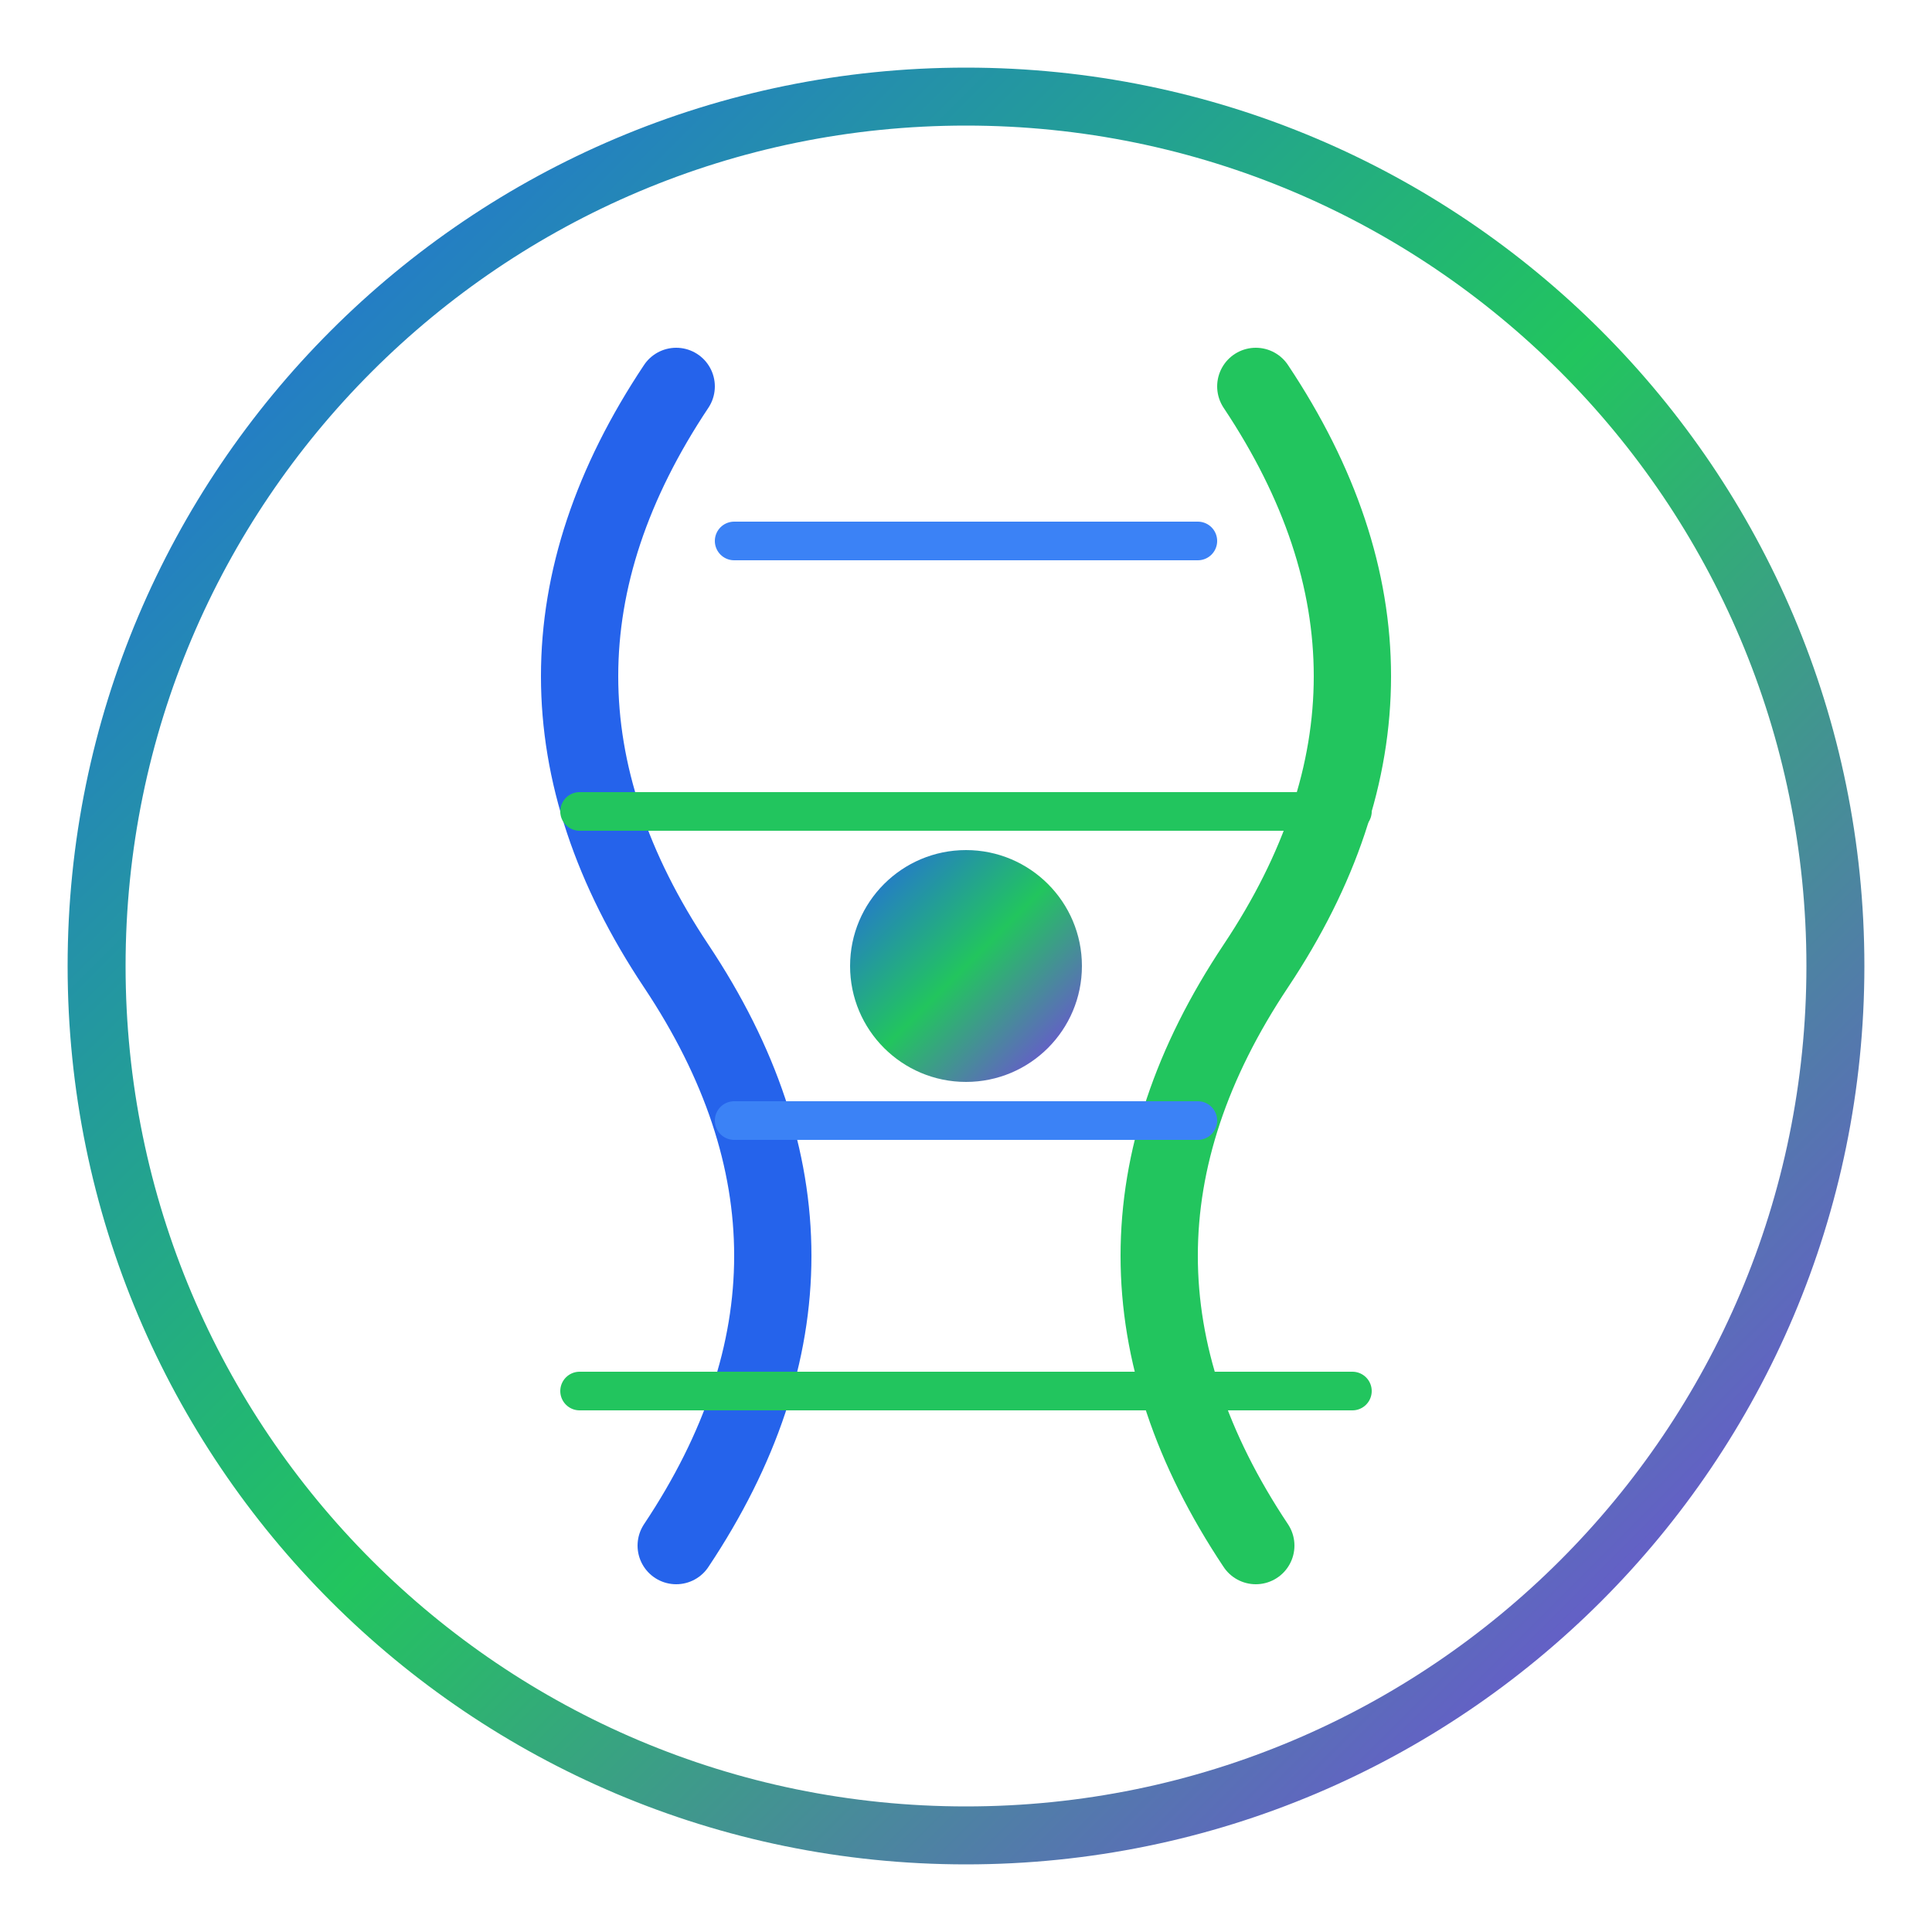
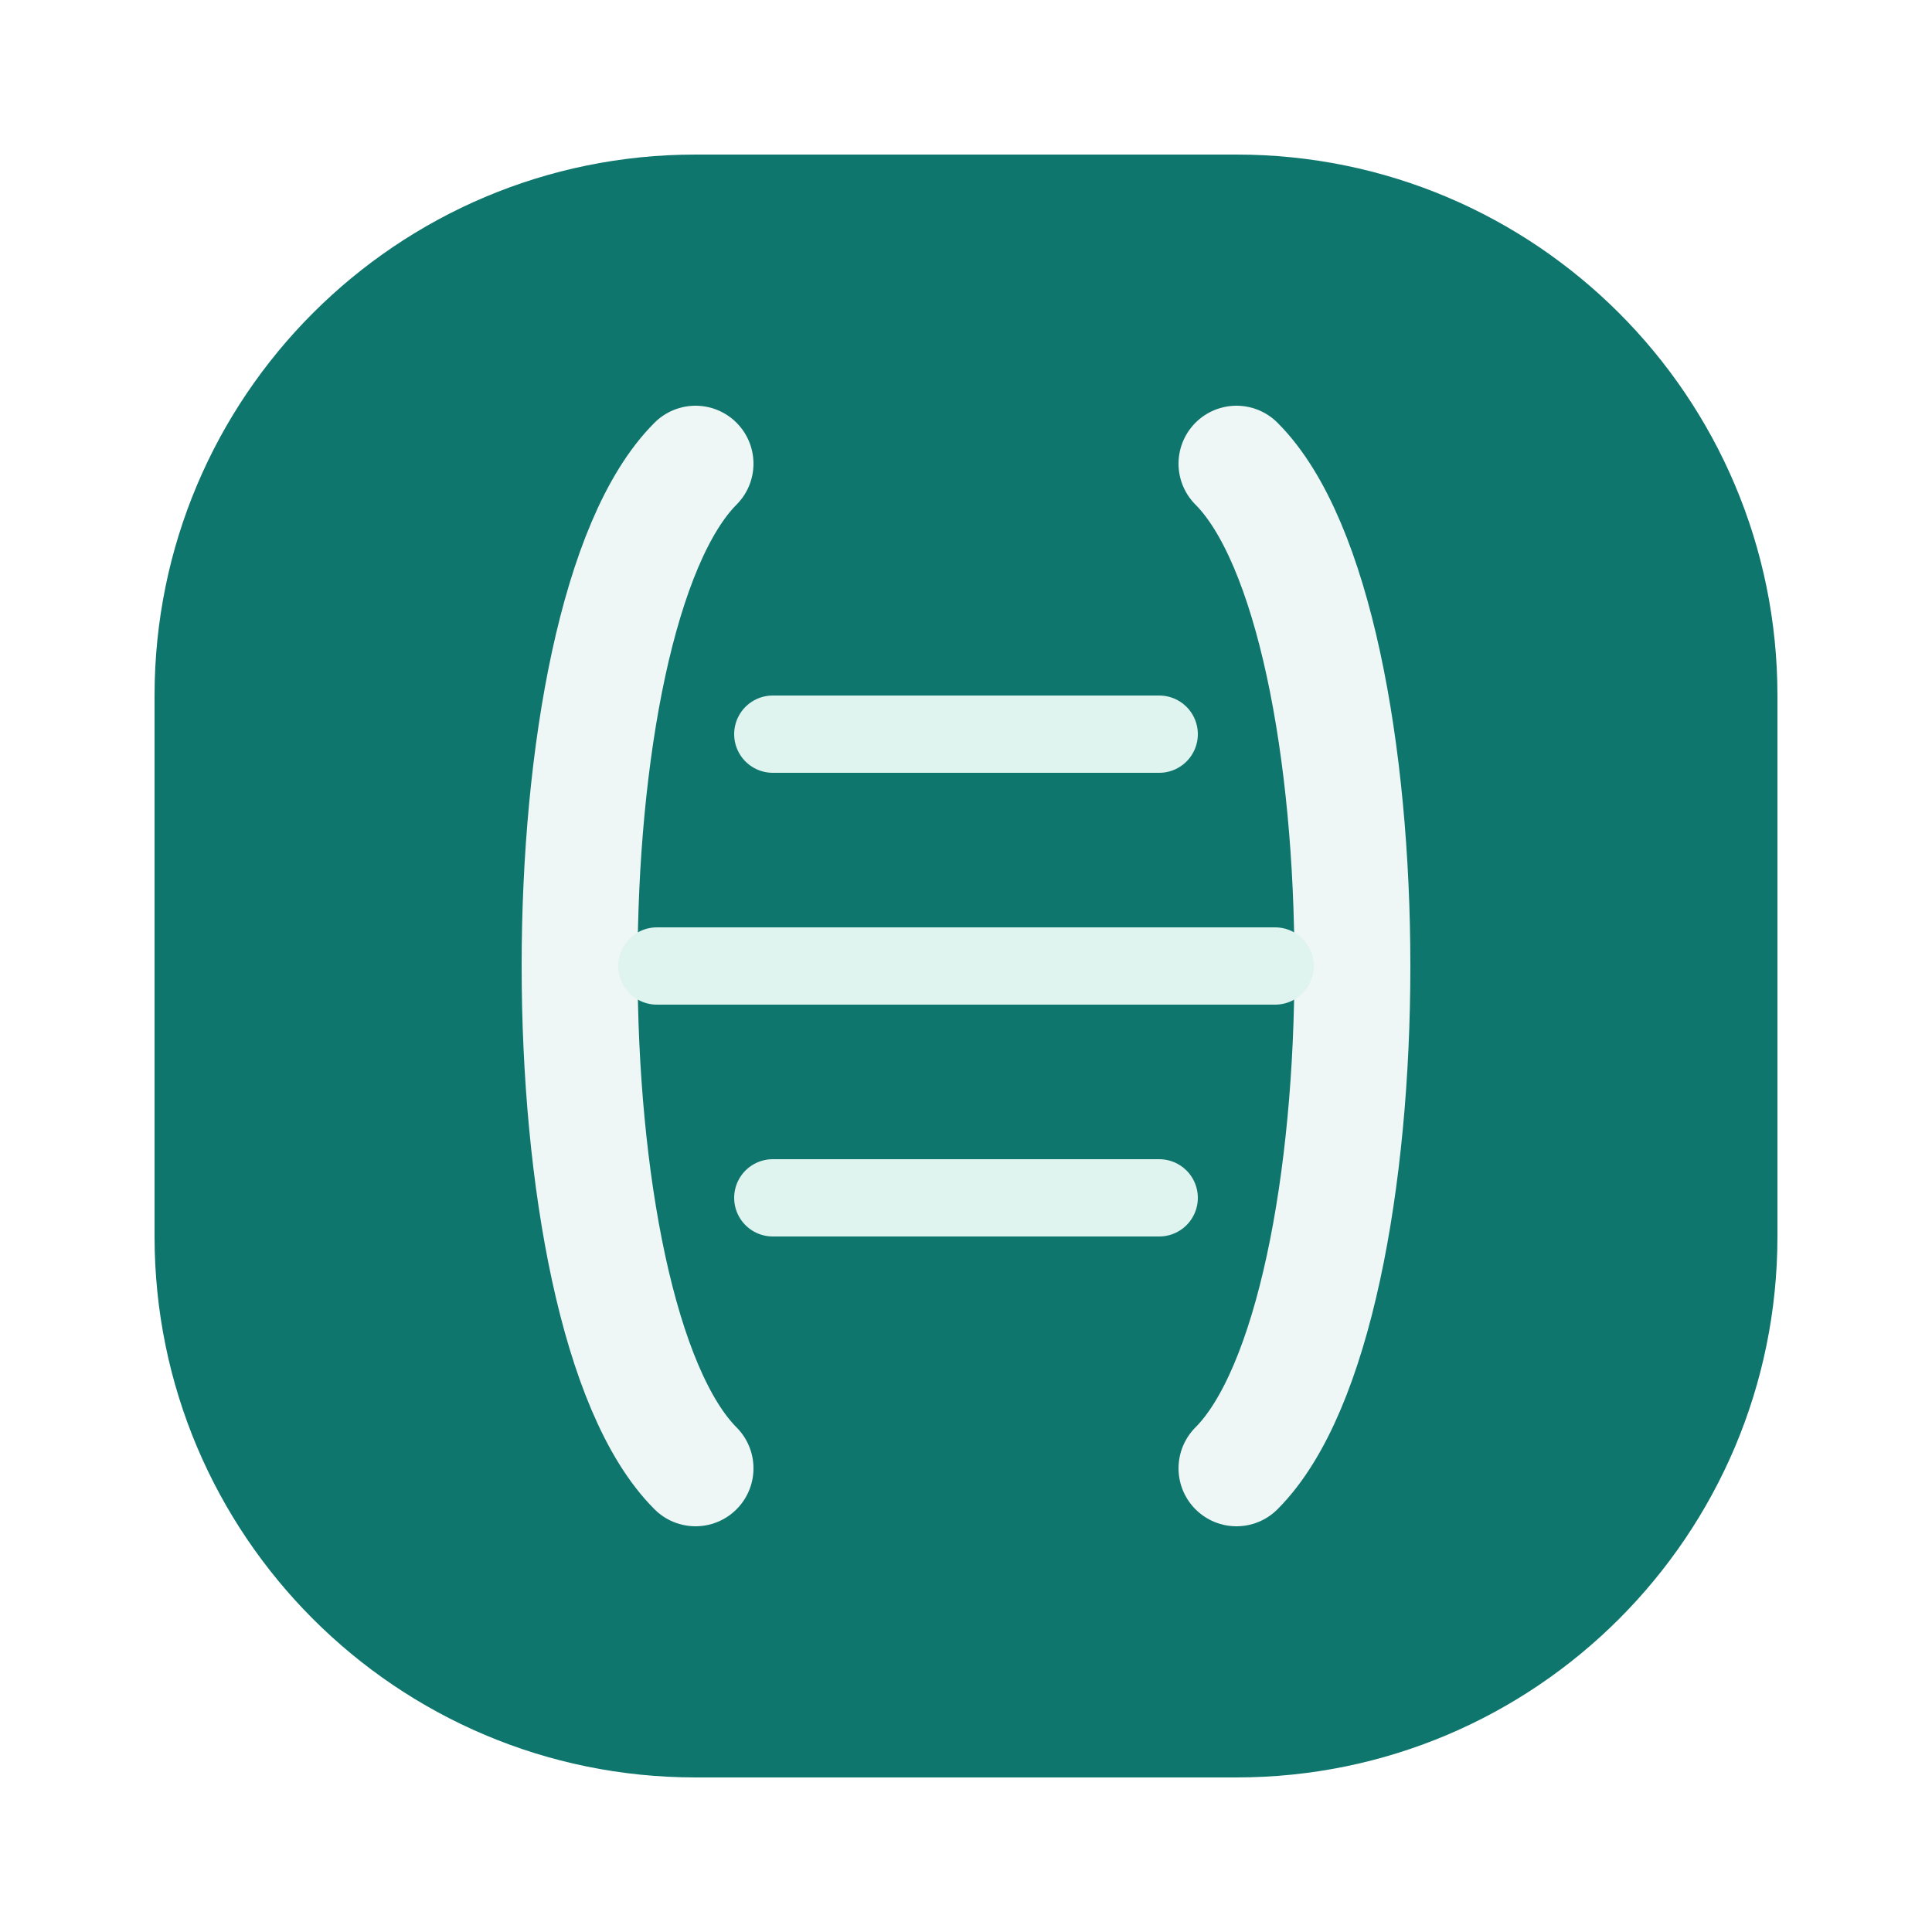
<svg xmlns="http://www.w3.org/2000/svg" viewBox="0 0 100 100">
-   <defs>
-     <linearGradient id="micosGradient" x1="0%" y1="0%" x2="100%" y2="100%">
-       <stop offset="0%" style="stop-color:#2563eb;stop-opacity:1" />
-       <stop offset="50%" style="stop-color:#22c55e;stop-opacity:1" />
-       <stop offset="100%" style="stop-color:#7c3aed;stop-opacity:1" />
-     </linearGradient>
-   </defs>
-   <circle cx="50" cy="50" r="45" fill="none" stroke="url(#micosGradient)" stroke-width="3" />
-   <path d="M35 20 Q25 35 35 50 Q45 65 35 80" fill="none" stroke="#2563eb" stroke-width="4" stroke-linecap="round" />
-   <path d="M65 20 Q75 35 65 50 Q55 65 65 80" fill="none" stroke="#22c55e" stroke-width="4" stroke-linecap="round" />
-   <line x1="38" y1="28" x2="62" y2="28" stroke="#3b82f6" stroke-width="2" stroke-linecap="round" />
-   <line x1="30" y1="42" x2="70" y2="42" stroke="#22c55e" stroke-width="2" stroke-linecap="round" />
-   <line x1="38" y1="58" x2="62" y2="58" stroke="#3b82f6" stroke-width="2" stroke-linecap="round" />
-   <line x1="30" y1="72" x2="70" y2="72" stroke="#22c55e" stroke-width="2" stroke-linecap="round" />
-   <circle cx="50" cy="50" r="6" fill="url(#micosGradient)" />
+   <rect x="8" y="8" width="84" height="84" rx="28" fill="#0f766e" />
+   <path d="M36 24c-8 8-8 44 0 52m28-52c8 8 8 44 0 52" fill="none" stroke="#eef7f5" stroke-linecap="round" stroke-width="6" />
+   <path d="M40 38h20m-26 12h32m-26 12h20" fill="none" stroke="#dff3ef" stroke-linecap="round" stroke-width="4" />
</svg>
